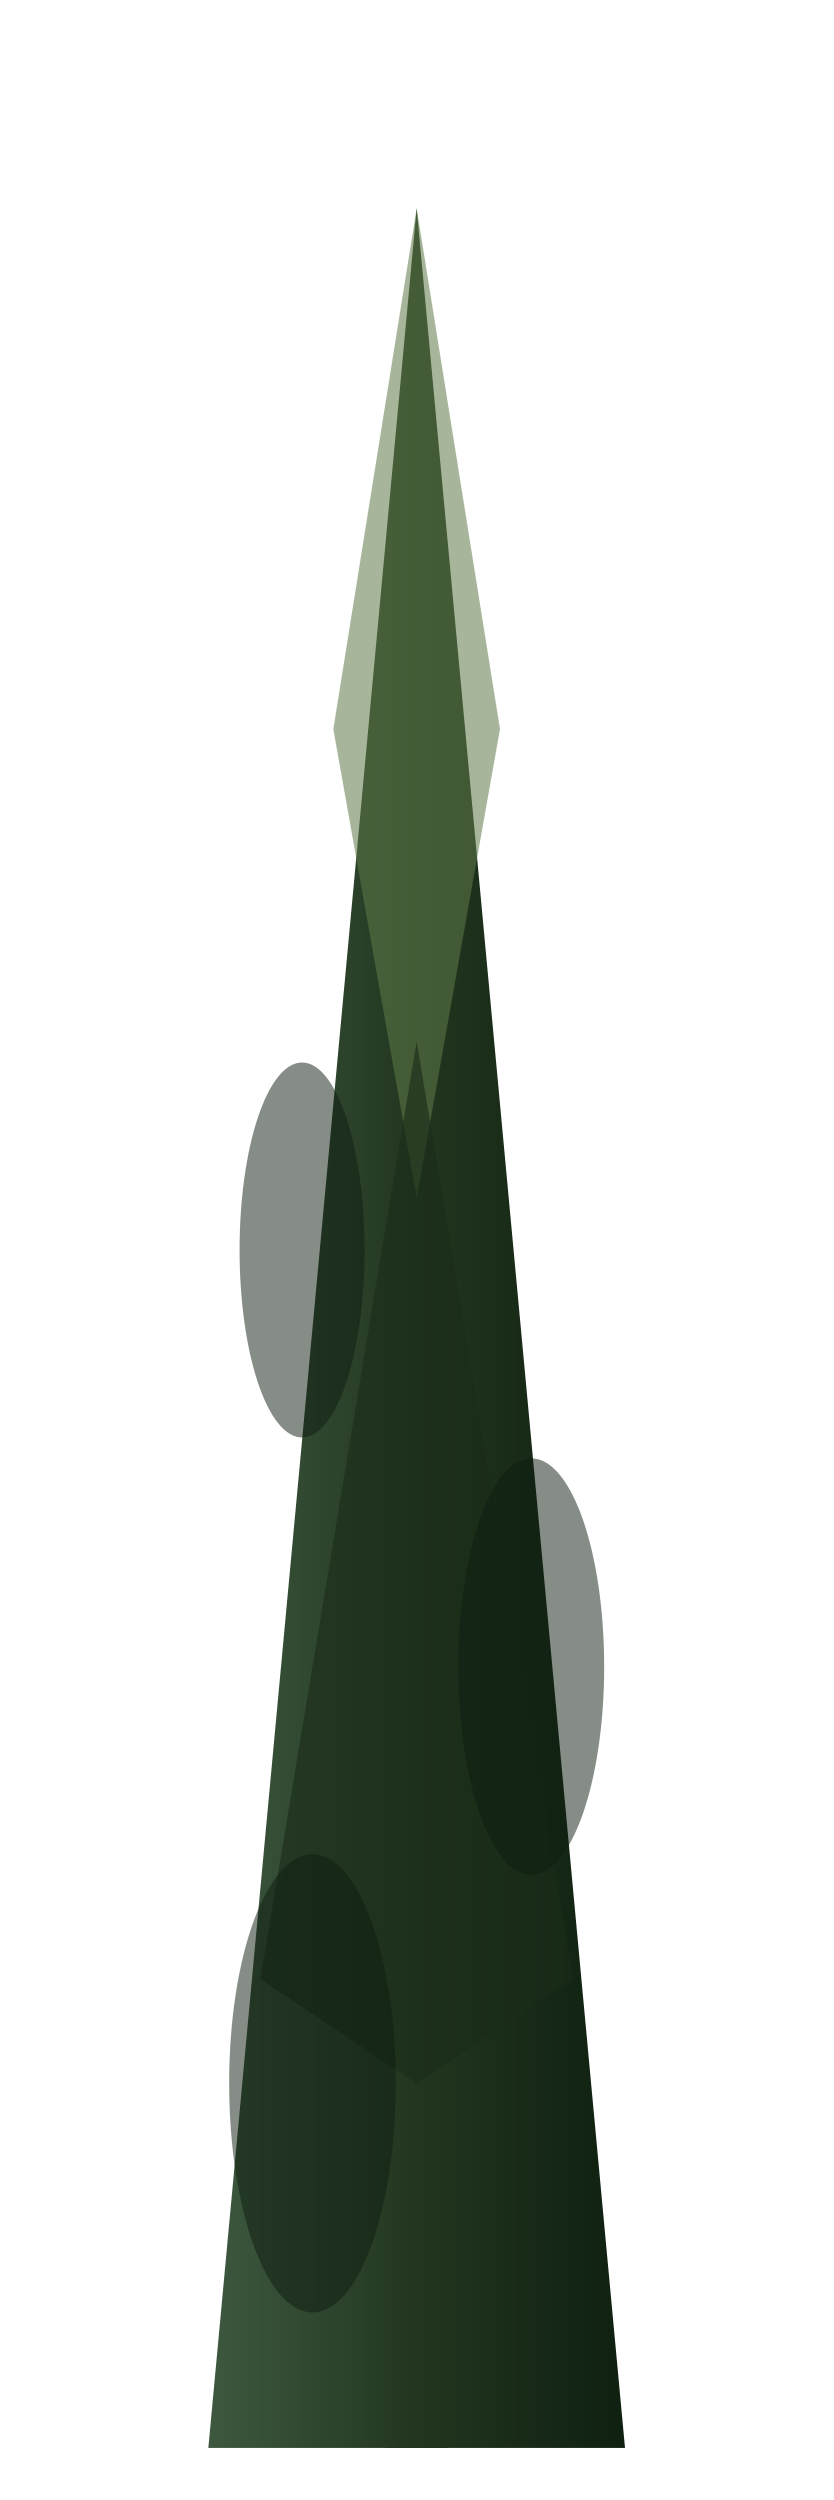
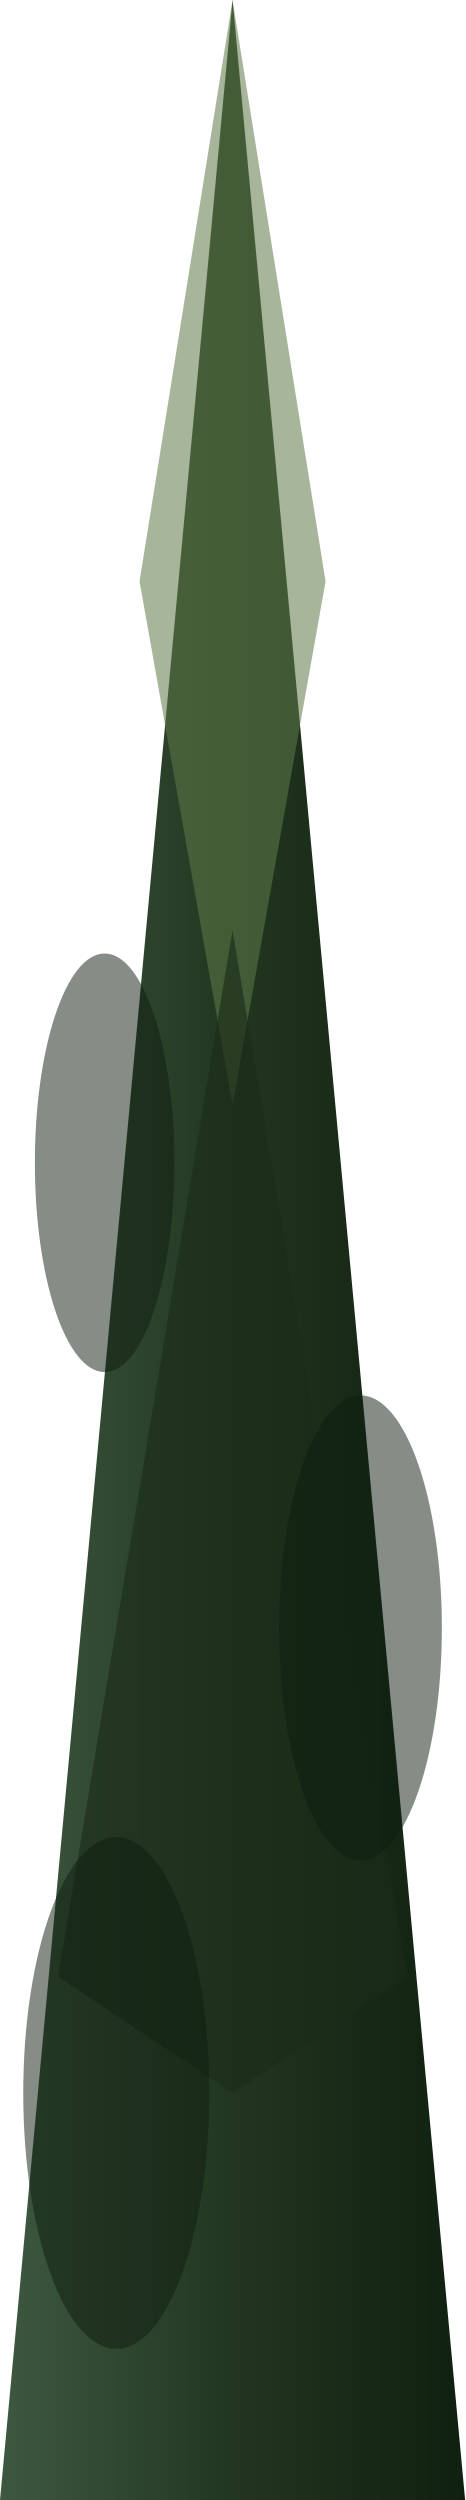
- <svg xmlns="http://www.w3.org/2000/svg" viewBox="0 0 160 480" width="160" height="480">
+ <svg xmlns="http://www.w3.org/2000/svg" viewBox="40 40 80 430" width="80" height="430">
  <defs>
    <linearGradient id="cyb_body" x1="0" y1="0" x2="1" y2="0">
      <stop offset="0" stop-color="#3e5840" />
      <stop offset="0.5" stop-color="#22361f" />
      <stop offset="1" stop-color="#0f2010" />
    </linearGradient>
  </defs>
  <rect x="74" y="388" width="12" height="82" fill="#3a2a1a" />
  <rect x="76" y="388" width="3" height="82" fill="#000" opacity="0.3" />
  <path d="M 80 40 L 40 470 L 120 470 Z" fill="url(#cyb_body)" />
  <path d="M 80 40 L 64 140 L 80 230 L 96 140 Z" fill="#5e7a48" opacity="0.55" />
  <path d="M 80 200 L 50 380 L 80 400 L 110 380 Z" fill="#1a2c18" opacity="0.65" />
  <ellipse cx="58" cy="240" rx="12" ry="36" fill="#0e1c10" opacity="0.5" />
  <ellipse cx="102" cy="320" rx="14" ry="40" fill="#0e1c10" opacity="0.5" />
  <ellipse cx="60" cy="400" rx="16" ry="44" fill="#0e1c10" opacity="0.5" />
</svg>
